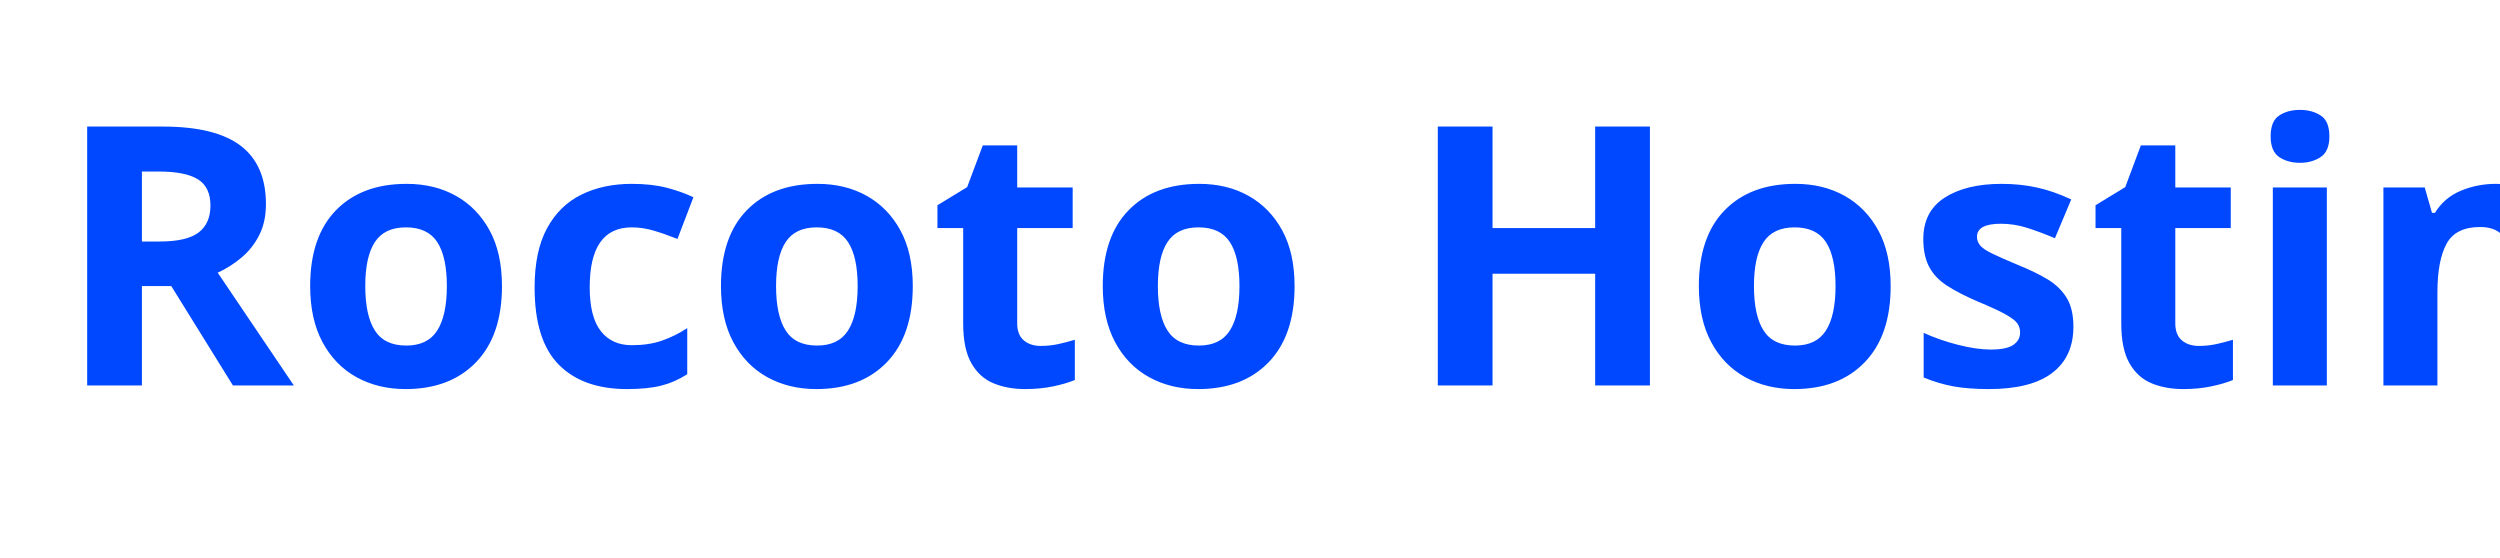
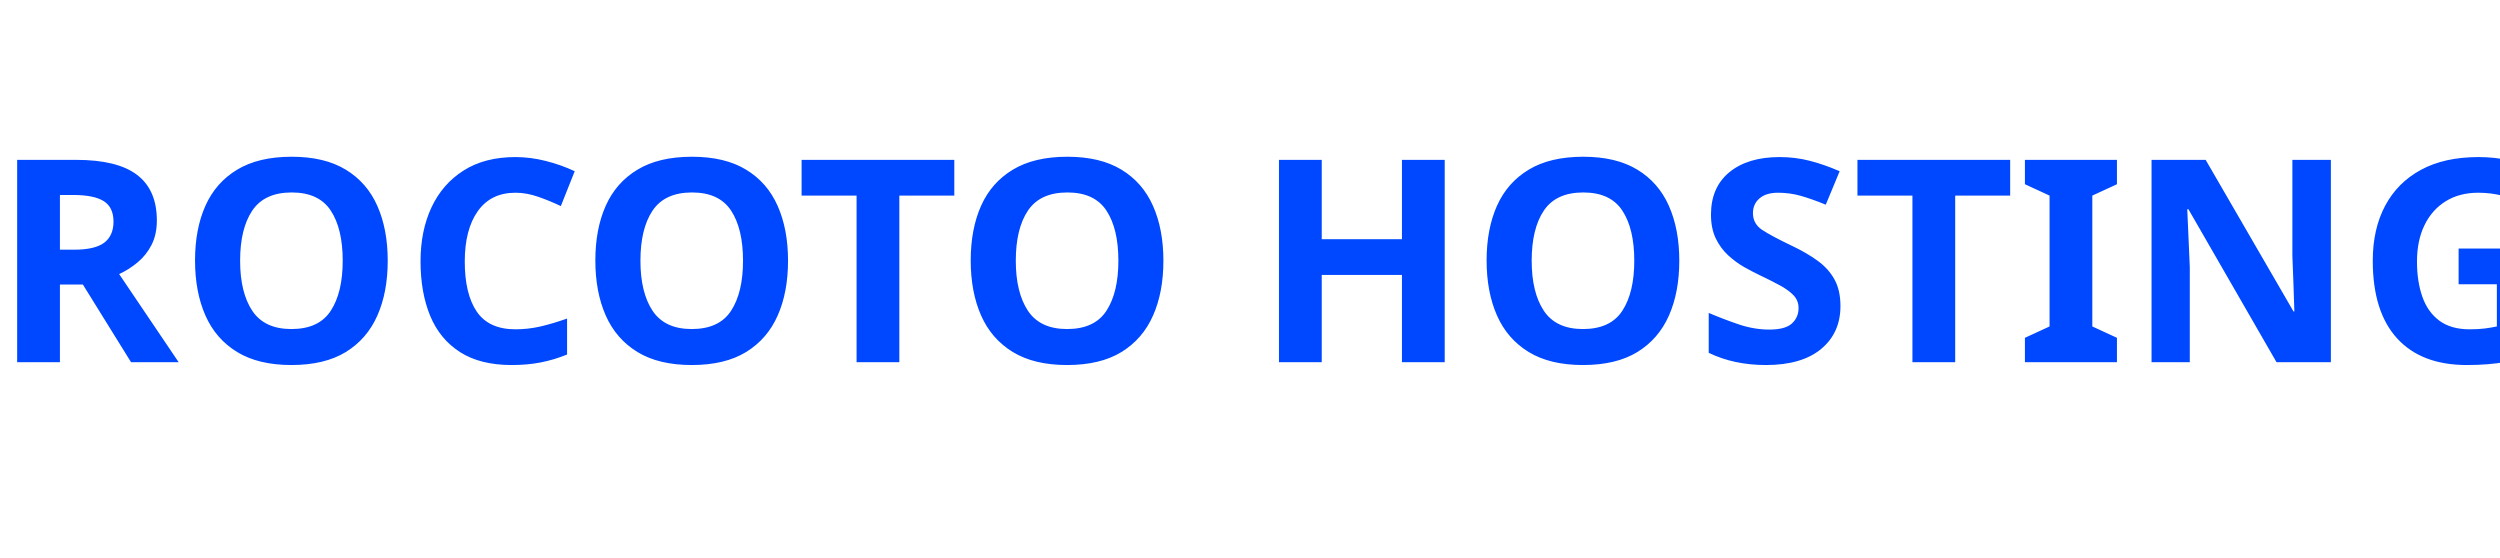
<svg xmlns="http://www.w3.org/2000/svg" width="453" height="101" viewBox="0 0 453 101">
  <defs>
    <style>
      .cls-1 {
-         font-size: 300px;
+         font-size: 66.667px;
        fill: #0048ff;
        font-family: "Exotc350 Bd BT";
        font-weight: 700;
      }
    </style>
  </defs>
-   <text id="Rocoto_Hosting" data-name="Rocoto Hosting" class="cls-1" transform="translate(9.883 69.843) scale(0.219)">Rocoto Hosting</text>
+   <text id="ROCOTO_HOSTING" data-name="ROCOTO HOSTING" class="cls-1" transform="matrix(0.77, 0, 0, 0.77, -1.511, 65.626)">ROCOTO HOSTING</text>
</svg>
